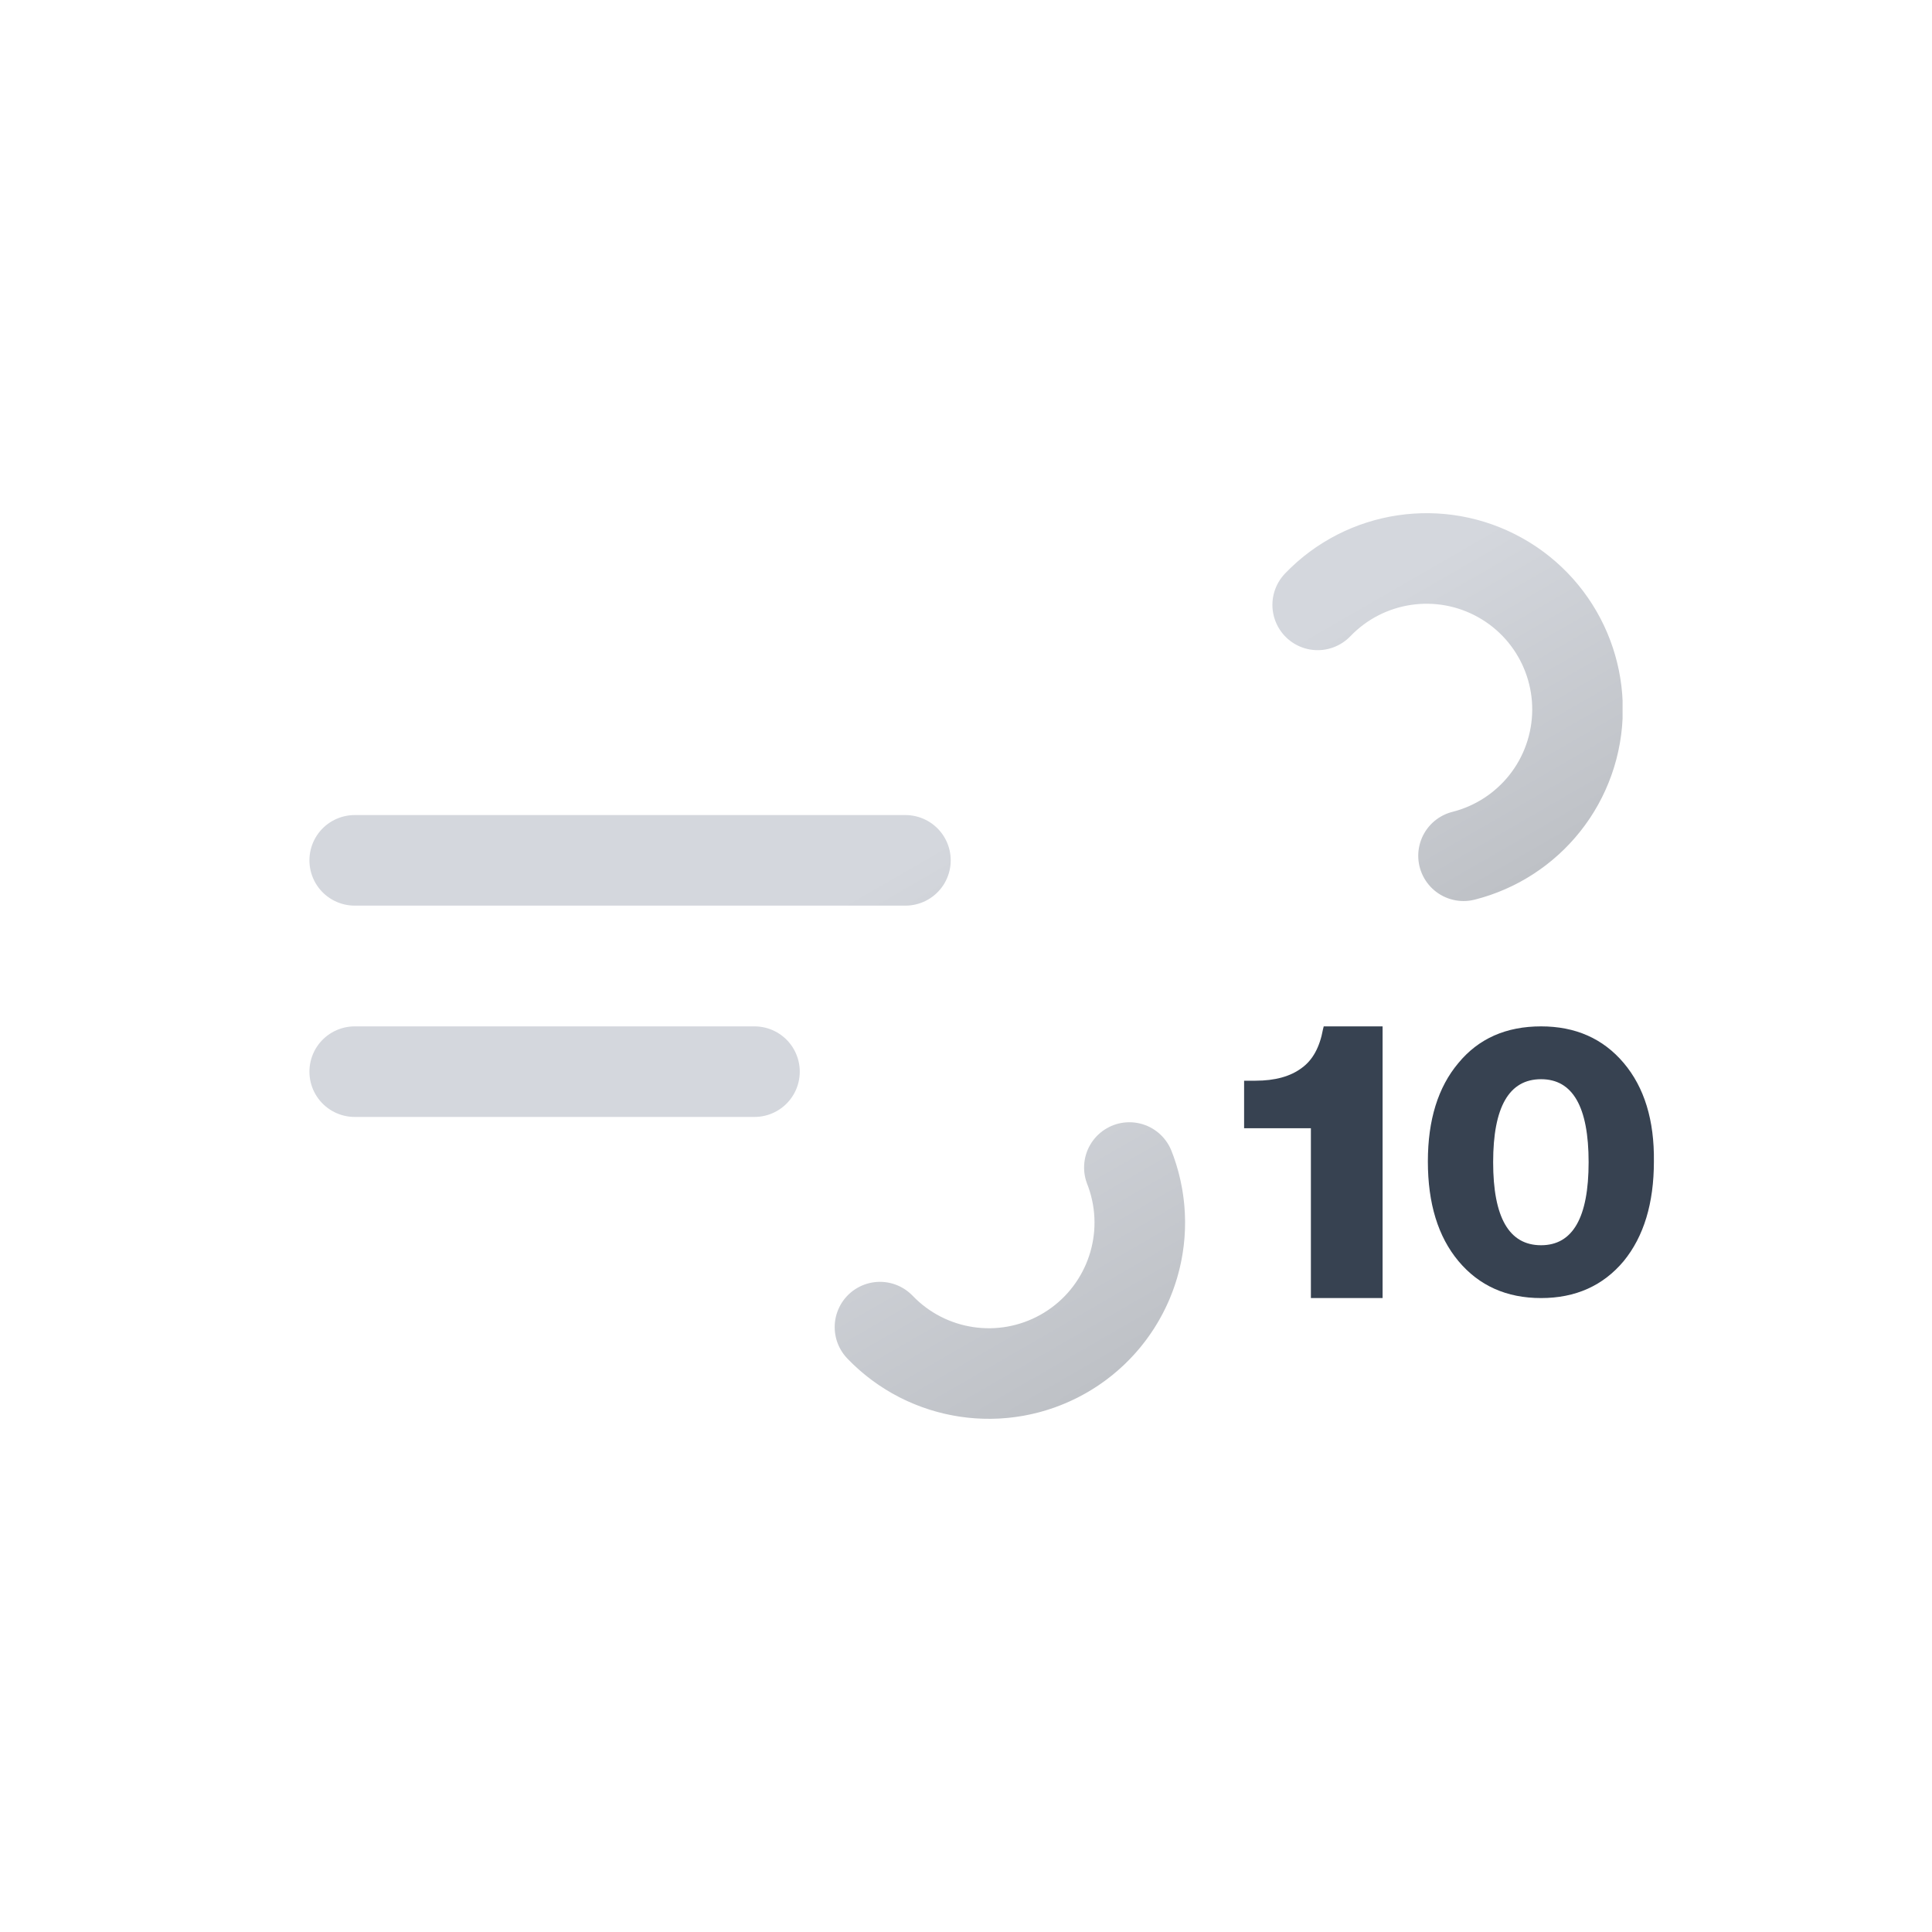
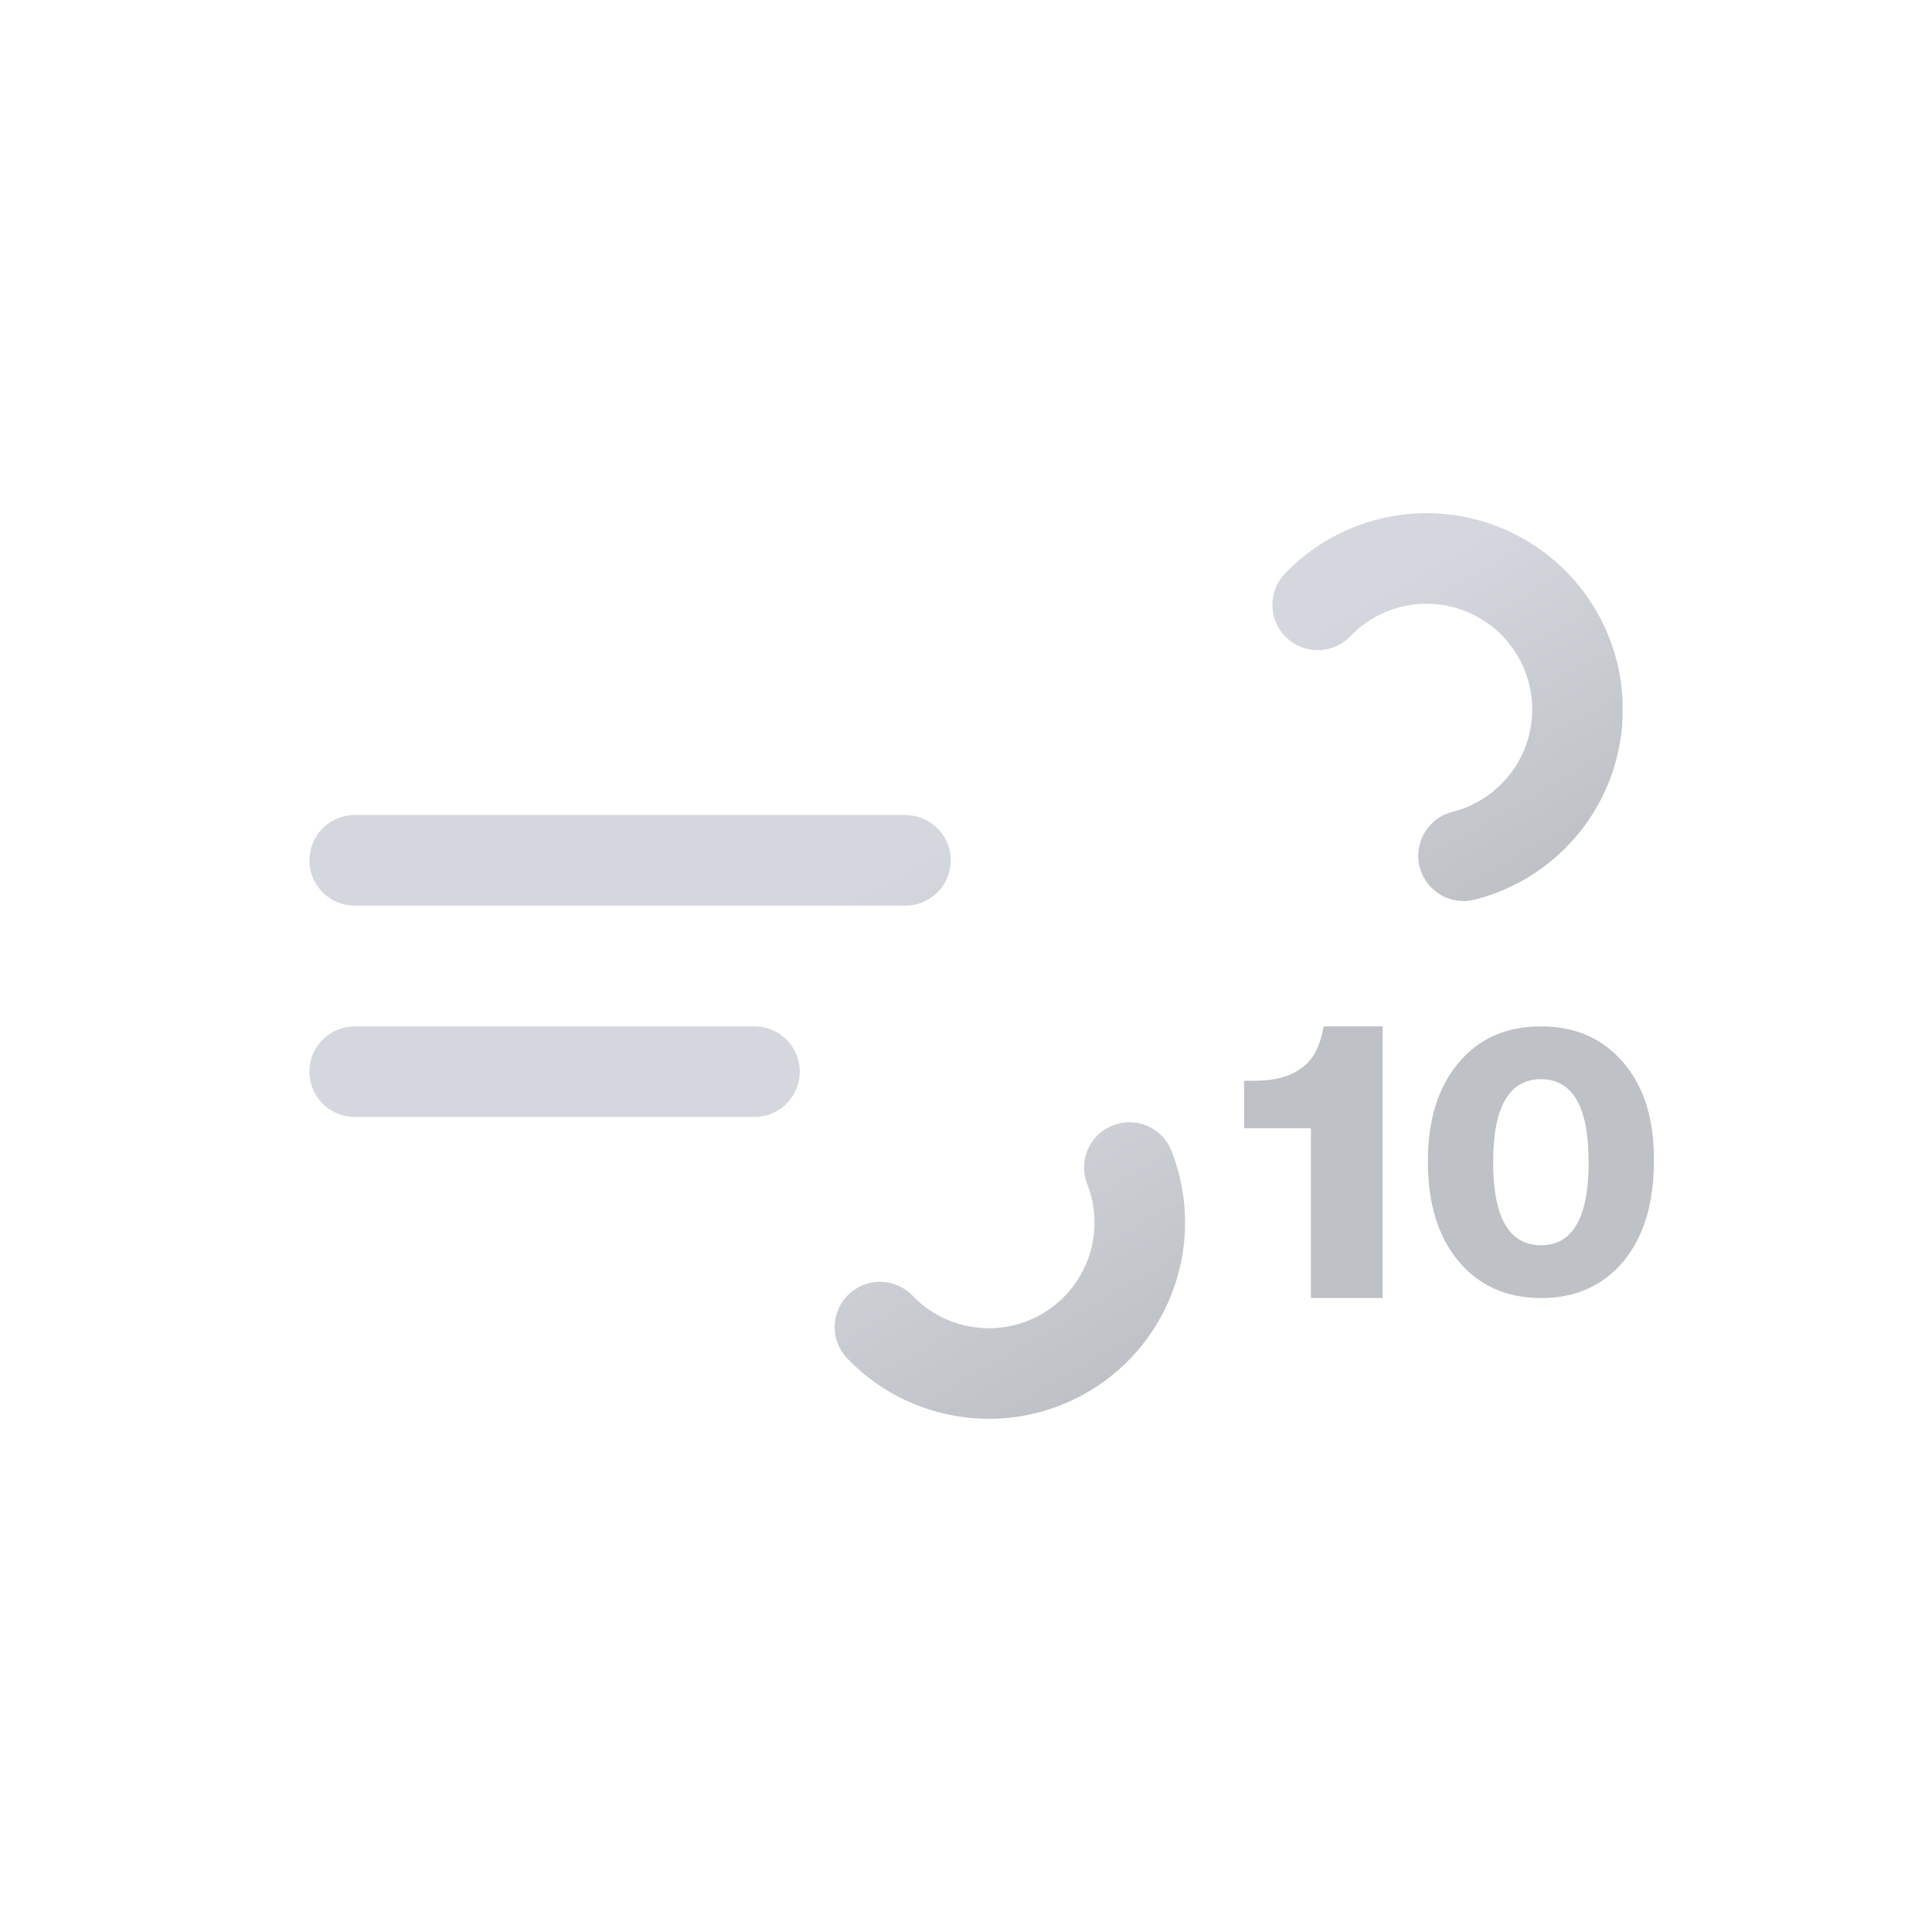
<svg xmlns="http://www.w3.org/2000/svg" xmlns:xlink="http://www.w3.org/1999/xlink" viewBox="0 0 512 512">
  <defs>
    <linearGradient id="a" x1="138.5" x2="224.2" y1="5.1" y2="153.5" gradientUnits="userSpaceOnUse">
      <stop offset="0" stop-color="#d4d7dd" />
      <stop offset=".5" stop-color="#d4d7dd" />
      <stop offset="1" stop-color="#bec1c6" />
    </linearGradient>
    <linearGradient xlink:href="#a" id="b" x1="77.7" x2="169" y1="96.2" y2="254.4" />
    <symbol id="c" viewBox="0 0 348 240">
      <path fill="none" stroke="url(#a)" stroke-dasharray="148" stroke-linecap="round" stroke-miterlimit="10" stroke-width="24" d="M267.2 24.3A40 40 0 11296 92H12">
        <animate attributeName="stroke-dashoffset" dur="6s" repeatCount="indefinite" values="0; 4144" />
      </path>
      <path fill="none" stroke="url(#b)" stroke-dasharray="110" stroke-linecap="round" stroke-miterlimit="10" stroke-width="24" d="M151.2 215.7A40 40 0 10180 148H12">
        <animate attributeName="stroke-dashoffset" dur="6s" repeatCount="indefinite" values="0; 2420" />
      </path>
    </symbol>
  </defs>
  <use xlink:href="#c" width="348" height="240" transform="translate(82 136)" />
-   <path fill="#374251" d="M366.4 344h-19v-45h-17.7v-12.6h3q7.8 0 12.3-3.4 4.3-3.1 5.6-10.2l.2-.8h15.6Zm63.9-9.8q-8.2 9.8-21.9 9.8t-21.9-9.8q-8.1-9.7-8.1-26.4 0-16.5 8.1-26.1 8-9.7 21.9-9.7 13.7 0 21.9 9.7t8 26.1q0 16.6-8 26.4Zm-21.9-4.2q12.6 0 12.6-22t-12.6-22q-12.7 0-12.7 22t12.7 22Z" />
+   <path fill="#bec1c6" d="M366.4 344h-19v-45h-17.7v-12.6h3q7.8 0 12.3-3.4 4.3-3.1 5.6-10.2l.2-.8h15.6Zm63.9-9.8q-8.2 9.8-21.9 9.8t-21.9-9.8q-8.1-9.7-8.1-26.4 0-16.5 8.1-26.1 8-9.7 21.9-9.7 13.7 0 21.9 9.7t8 26.1q0 16.6-8 26.4Zm-21.9-4.2q12.6 0 12.6-22t-12.6-22q-12.7 0-12.7 22t12.7 22Z" />
</svg>
